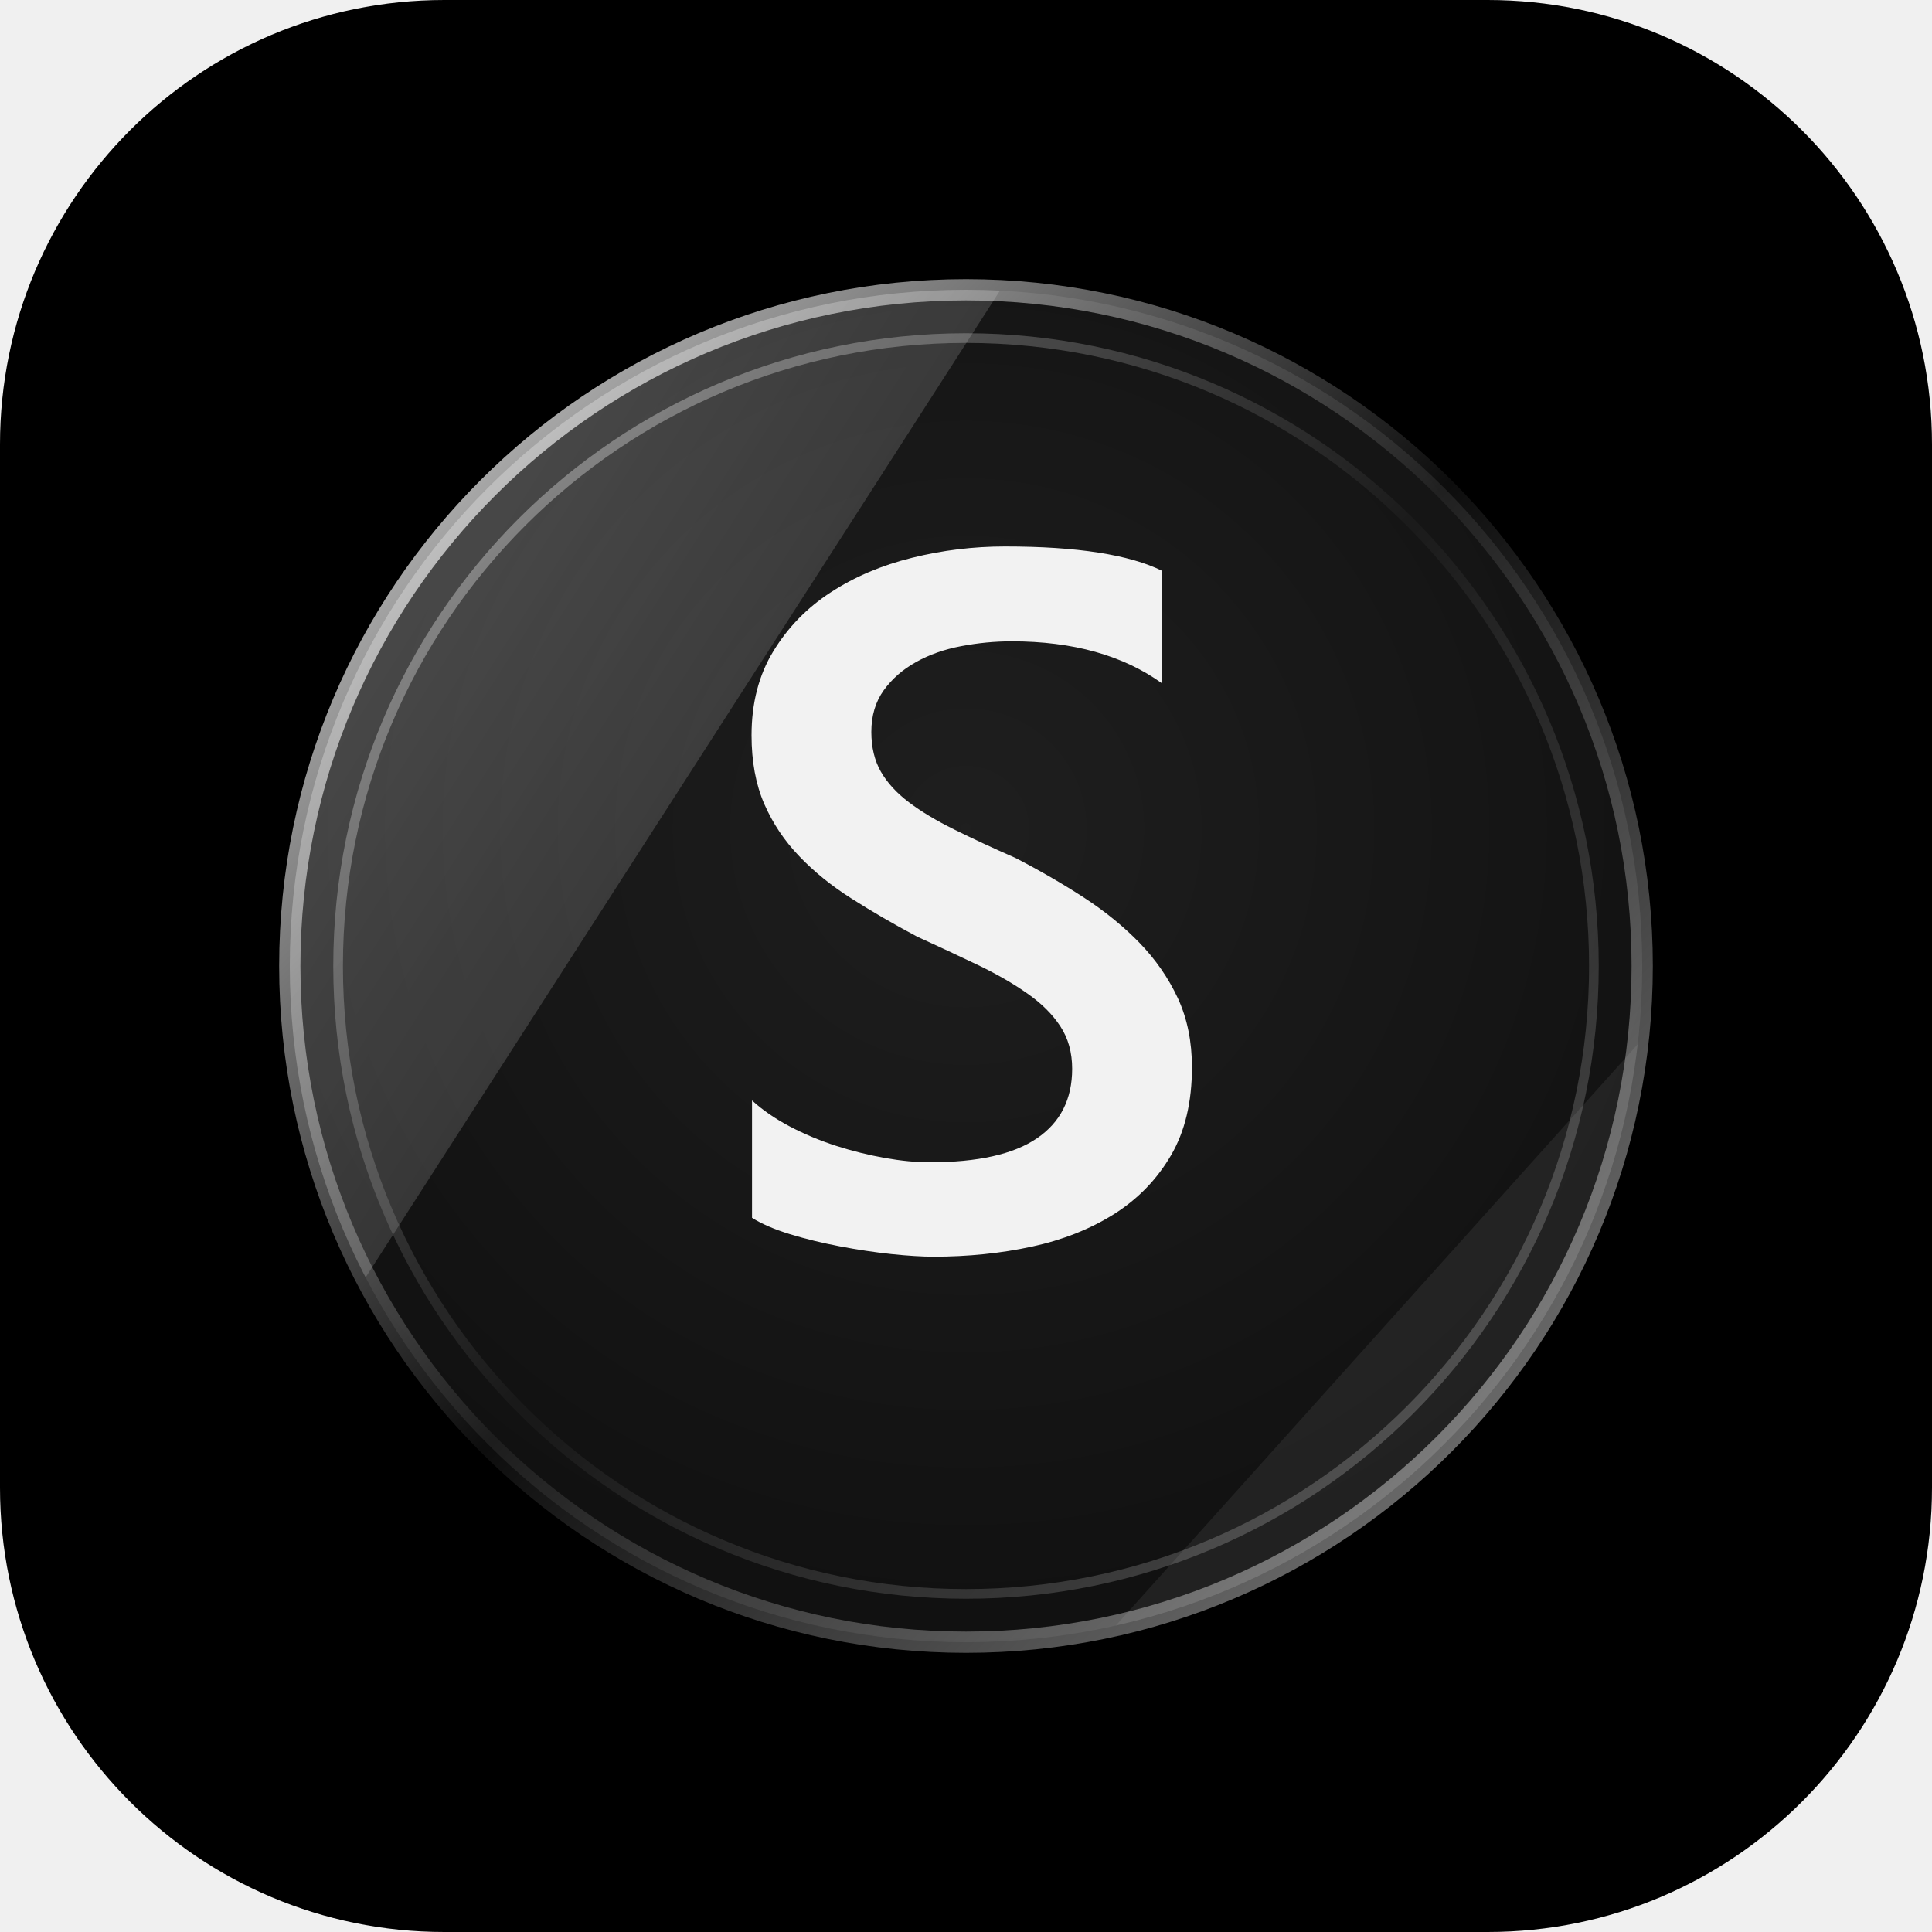
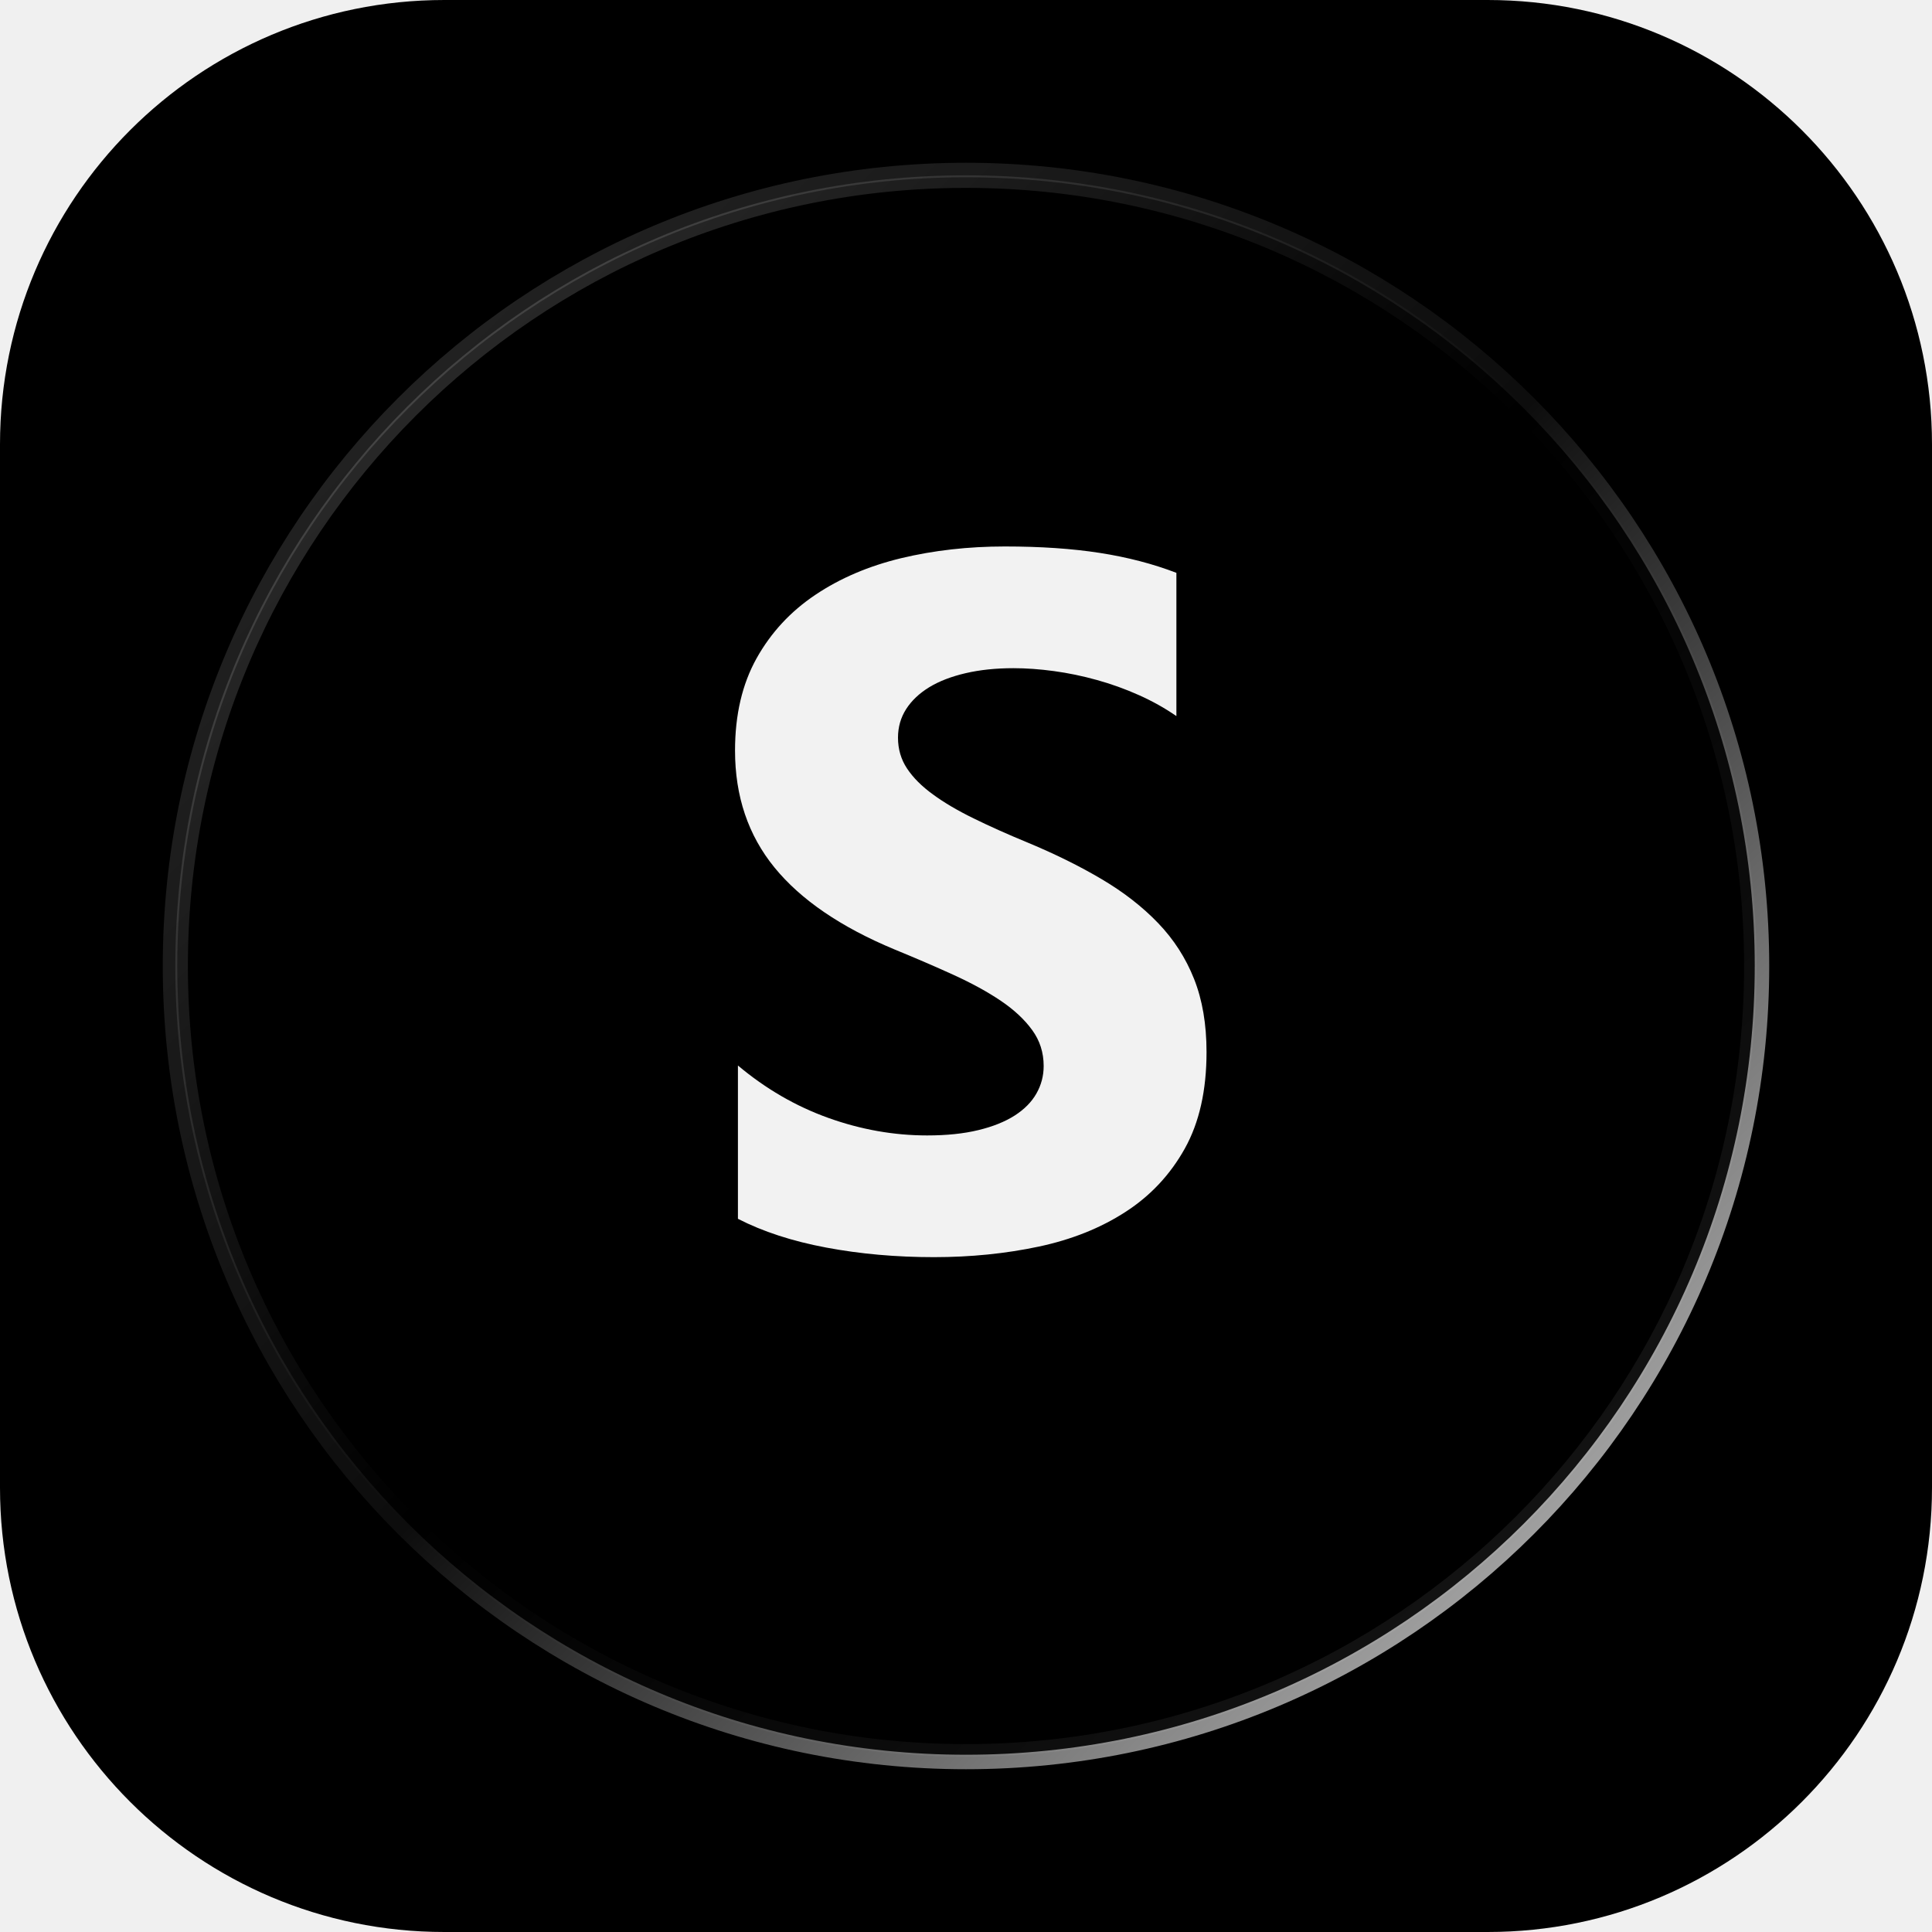
<svg xmlns="http://www.w3.org/2000/svg" width="512" height="512" viewBox="0 0 200 200">
  <defs>
-     <radialGradient id="b2" cx="50%" cy="40%" r="75%">
-       <stop offset="0" stop-color="#fff" stop-opacity=".12" />
-       <stop offset="1" stop-color="#fff" stop-opacity=".05" />
-     </radialGradient>
-     <linearGradient id="sw" x1="0" y1="0" x2="1" y2="1">
-       <stop offset="0" stop-color="#fff" stop-opacity=".55" />
-       <stop offset="1" stop-color="#fff" stop-opacity="0" />
+     <linearGradient id="a" x1="0" y1="0" x2="1" y2="1">
+       <stop offset="0" stop-color="#fff" stop-opacity=".22" />
+       <stop offset=".5" stop-color="#fff" stop-opacity="0" />
+       <stop offset="1" stop-color="#fff" stop-opacity=".1" />
    </linearGradient>
-     <linearGradient id="r2" x1="0" y1="0" x2="1" y2="1">
-       <stop offset="0" stop-color="#fff" stop-opacity=".9" />
+     <linearGradient id="b" x1="0" y1="0" x2="1" y2="1">
+       <stop offset="0" stop-color="#fff" stop-opacity=".16" />
      <stop offset=".5" stop-color="#fff" stop-opacity=".05" />
-       <stop offset="1" stop-color="#fff" stop-opacity=".55" />
+       <stop offset="1" stop-color="#fff" stop-opacity=".85" />
    </linearGradient>
-     <clipPath id="cd">
-       <circle cx="100" cy="100" r="70" />
-     </clipPath>
  </defs>
  <rect width="200" height="200" rx="46" fill="#000" />
-   <circle cx="100" cy="100" r="70" fill="url(#b2)" />
-   <g clip-path="url(#cd)">
-     <path d="M20 20L110 20L20 160Z" fill="url(#sw)" opacity=".55" />
-     <path d="M176 190L96 190L184 92Z" fill="#fff" opacity=".07" />
-   </g>
-   <circle cx="100" cy="100" r="70" fill="none" stroke="url(#r2)" stroke-width="2.2" />
-   <circle cx="100" cy="100" r="65" fill="none" stroke="url(#r2)" stroke-width="1" opacity=".5" />
-   <path fill="#f2f2f2" d="M77.85 126.07L77.85 113.92Q79.49 115.41 81.74 116.60Q84.00 117.79 86.53 118.61Q89.06 119.42 91.59 119.87Q94.12 120.32 96.25 120.32Q103.70 120.32 107.34 117.84Q110.99 115.36 110.99 110.64Q110.99 108.11 109.77 106.25Q108.56 104.39 106.37 102.86Q104.19 101.32 101.24 99.90Q98.29 98.49 94.92 96.95Q91.29 95.02 88.17 93.03Q85.04 91.05 82.74 88.64Q80.43 86.24 79.11 83.21Q77.80 80.18 77.80 76.12Q77.80 71.11 80.06 67.41Q82.31 63.71 86.01 61.31Q89.71 58.90 94.42 57.74Q99.13 56.57 104.04 56.57Q115.21 56.57 120.32 59.10L120.32 70.76Q114.26 66.39 104.74 66.39Q102.11 66.39 99.50 66.89Q96.90 67.38 94.84 68.53Q92.78 69.67 91.49 71.45Q90.20 73.24 90.20 75.77Q90.20 78.15 91.19 79.89Q92.19 81.62 94.10 83.06Q96.01 84.50 98.76 85.86Q101.51 87.23 105.13 88.82Q108.86 90.75 112.15 92.88Q115.45 95.02 117.96 97.60Q120.46 100.18 121.93 103.33Q123.39 106.48 123.39 110.49Q123.39 115.90 121.21 119.62Q119.03 123.34 115.33 125.68Q111.63 128.01 106.82 129.05Q102.01 130.09 96.65 130.09Q94.87 130.09 92.26 129.82Q89.66 129.54 86.93 129.02Q84.20 128.50 81.77 127.76Q79.34 127.01 77.85 126.07Z" />
+   <circle cx="100" cy="100" r="82" fill="#000" />
+   <circle cx="100" cy="100" r="81.2" fill="none" stroke="url(#a)" stroke-width="1.3" />
+   <circle cx="100" cy="100" r="82.4" fill="none" stroke="url(#b)" stroke-width="1.5" />
+   <path fill="#f2f2f2" d="M76.39 126.17L76.39 110.30Q80.70 113.92 85.76 115.73Q90.82 117.54 95.98 117.54Q99.01 117.54 101.27 116.99Q103.52 116.45 105.04 115.48Q106.55 114.51 107.29 113.20Q108.04 111.88 108.04 110.35Q108.04 108.26 106.85 106.63Q105.66 104.99 103.60 103.60Q101.54 102.21 98.71 100.92Q95.88 99.63 92.61 98.29Q84.27 94.82 80.18 89.81Q76.09 84.80 76.09 77.70Q76.09 72.15 78.32 68.15Q80.55 64.16 84.40 61.58Q88.24 59.00 93.30 57.78Q98.36 56.57 104.02 56.57Q109.57 56.57 113.87 57.24Q118.16 57.91 121.78 59.30L121.78 74.13Q119.99 72.89 117.88 71.95Q115.78 71.01 113.54 70.39Q111.31 69.77 109.10 69.47Q106.90 69.17 104.91 69.17Q102.18 69.17 99.95 69.69Q97.72 70.21 96.18 71.15Q94.64 72.10 93.80 73.41Q92.96 74.73 92.96 76.36Q92.96 78.15 93.90 79.56Q94.84 80.98 96.58 82.24Q98.31 83.51 100.79 84.72Q103.27 85.94 106.40 87.23Q110.67 89.01 114.06 91.02Q117.46 93.03 119.89 95.56Q122.32 98.09 123.61 101.34Q124.90 104.59 124.90 108.91Q124.90 114.86 122.65 118.90Q120.39 122.95 116.52 125.45Q112.65 127.96 107.52 129.05Q102.38 130.14 96.68 130.14Q90.82 130.14 85.54 129.15Q80.26 128.16 76.39 126.17Z" />
</svg>
